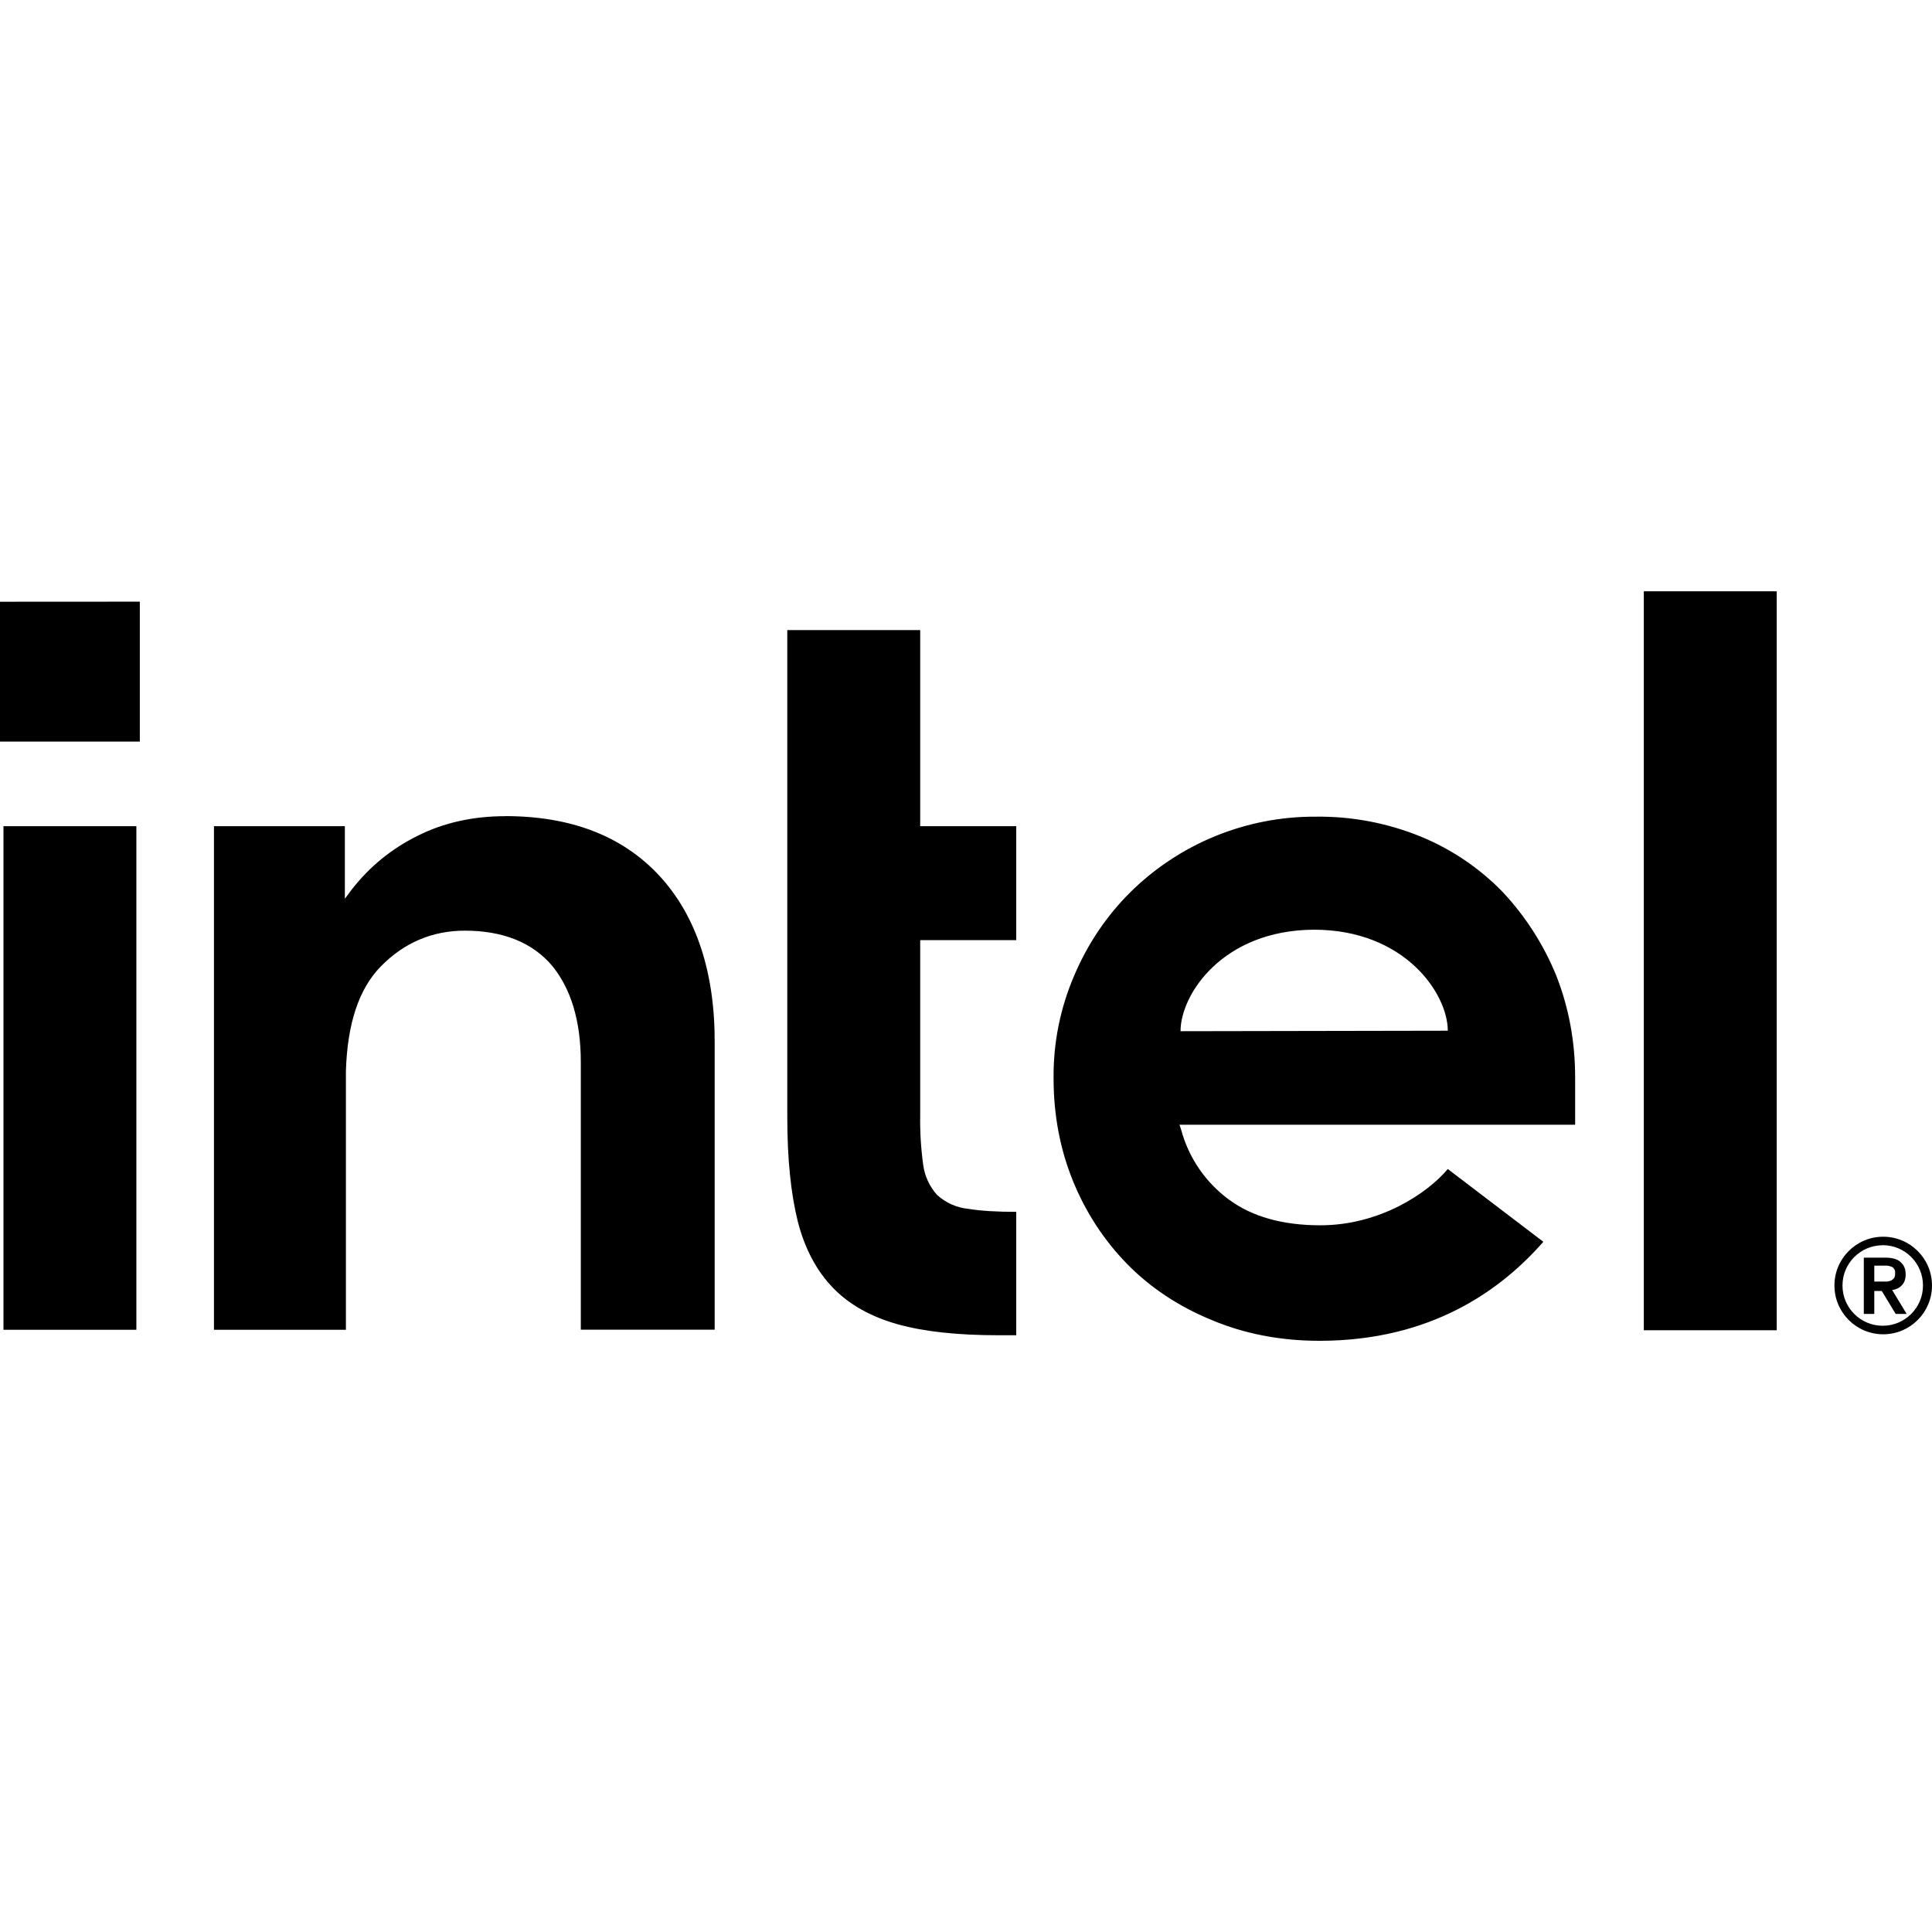
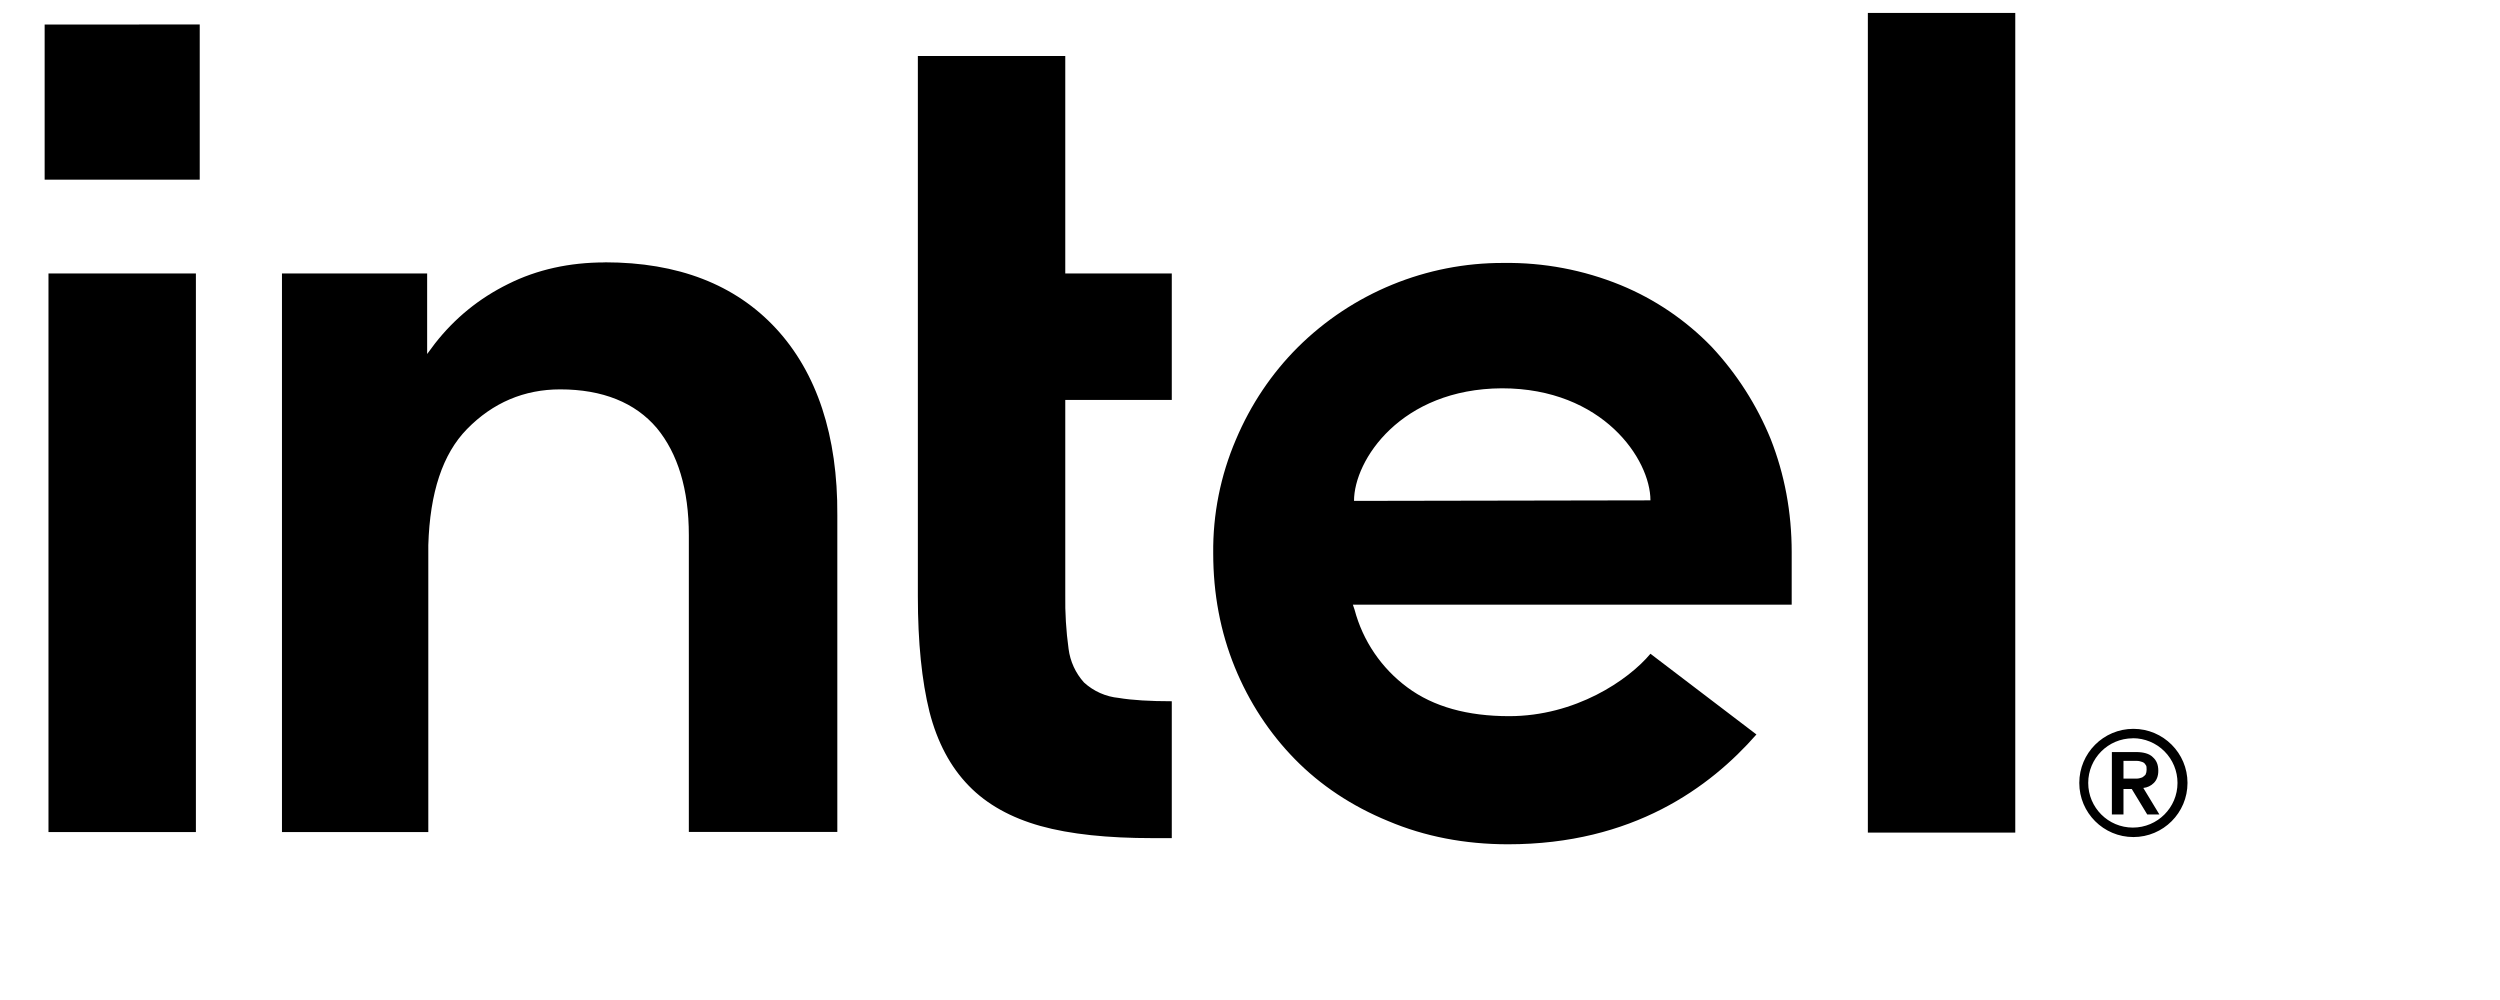
- <svg xmlns="http://www.w3.org/2000/svg" role="img" viewBox="0 0 24 24">
+ <svg xmlns="http://www.w3.org/2000/svg" role="img" viewBox="-0.5 7.2 28 11.2">
  <path d="M20.42 7.345v9.18h1.651v-9.18zM0 7.475v1.737h1.737V7.474zm9.78.352v6.053c0 .513.044.945.13 1.292.087.34.235.618.44.828.203.21.475.359.803.451.334.093.754.136 1.255.136h.216v-1.533c-.24 0-.445-.012-.593-.037a.672.672 0 0 1-.39-.173.693.693 0 0 1-.173-.377 4.002 4.002 0 0 1-.037-.606v-2.182h1.193v-1.416h-1.193V7.827zm-3.505 2.312c-.396 0-.76.08-1.082.241-.327.161-.6.384-.822.668l-.087.117v-.902H2.658v6.256h1.639v-3.214c.018-.588.16-1.02.433-1.299.29-.297.642-.445 1.044-.445.476 0 .841.149 1.082.433.235.284.359.686.359 1.2v3.324h1.663V12.97c.006-.89-.229-1.595-.686-2.09-.458-.495-1.1-.742-1.917-.742zm10.065.006a3.252 3.252 0 0 0-2.306.946c-.29.29-.525.637-.692 1.033a3.145 3.145 0 0 0-.254 1.273c0 .452.08.878.241 1.274.161.395.39.742.674 1.032.284.29.637.526 1.045.693.408.173.86.26 1.342.26 1.397 0 2.262-.637 2.782-1.23l-1.187-.904c-.248.297-.841.699-1.583.699-.464 0-.847-.105-1.138-.321a1.588 1.588 0 0 1-.593-.872l-.019-.056h4.915v-.587c0-.451-.08-.872-.235-1.267a3.393 3.393 0 0 0-.661-1.033 3.013 3.013 0 0 0-1.02-.692 3.345 3.345 0 0 0-1.311-.248zm-16.297.118v6.256h1.651v-6.256zm16.278 1.286c1.132 0 1.664.797 1.664 1.255l-3.32.006c0-.458.525-1.255 1.656-1.261zm7.073 3.814a.606.606 0 0 0-.606.606.606.606 0 0 0 .606.606.606.606 0 0 0 .606-.606.606.606 0 0 0-.606-.606zm-.008.105a.5.5 0 0 1 .002 0 .5.5 0 0 1 .5.501.5.5 0 0 1-.5.5.5.5 0 0 1-.5-.5.5.5 0 0 1 .498-.5zm-.233.155v.699h.13v-.285h.093l.173.285h.136l-.18-.297a.191.191 0 0 0 .118-.056c.03-.03.05-.074.05-.136 0-.068-.02-.117-.063-.154-.037-.038-.105-.056-.185-.056zm.13.099h.154c.019 0 .037.006.056.012a.064.064 0 0 1 .037.031c.013.013.012.031.012.056a.124.124 0 0 1-.012.055.164.164 0 0 1-.037.031c-.019.006-.037.013-.056.013h-.154Z" />
</svg>
